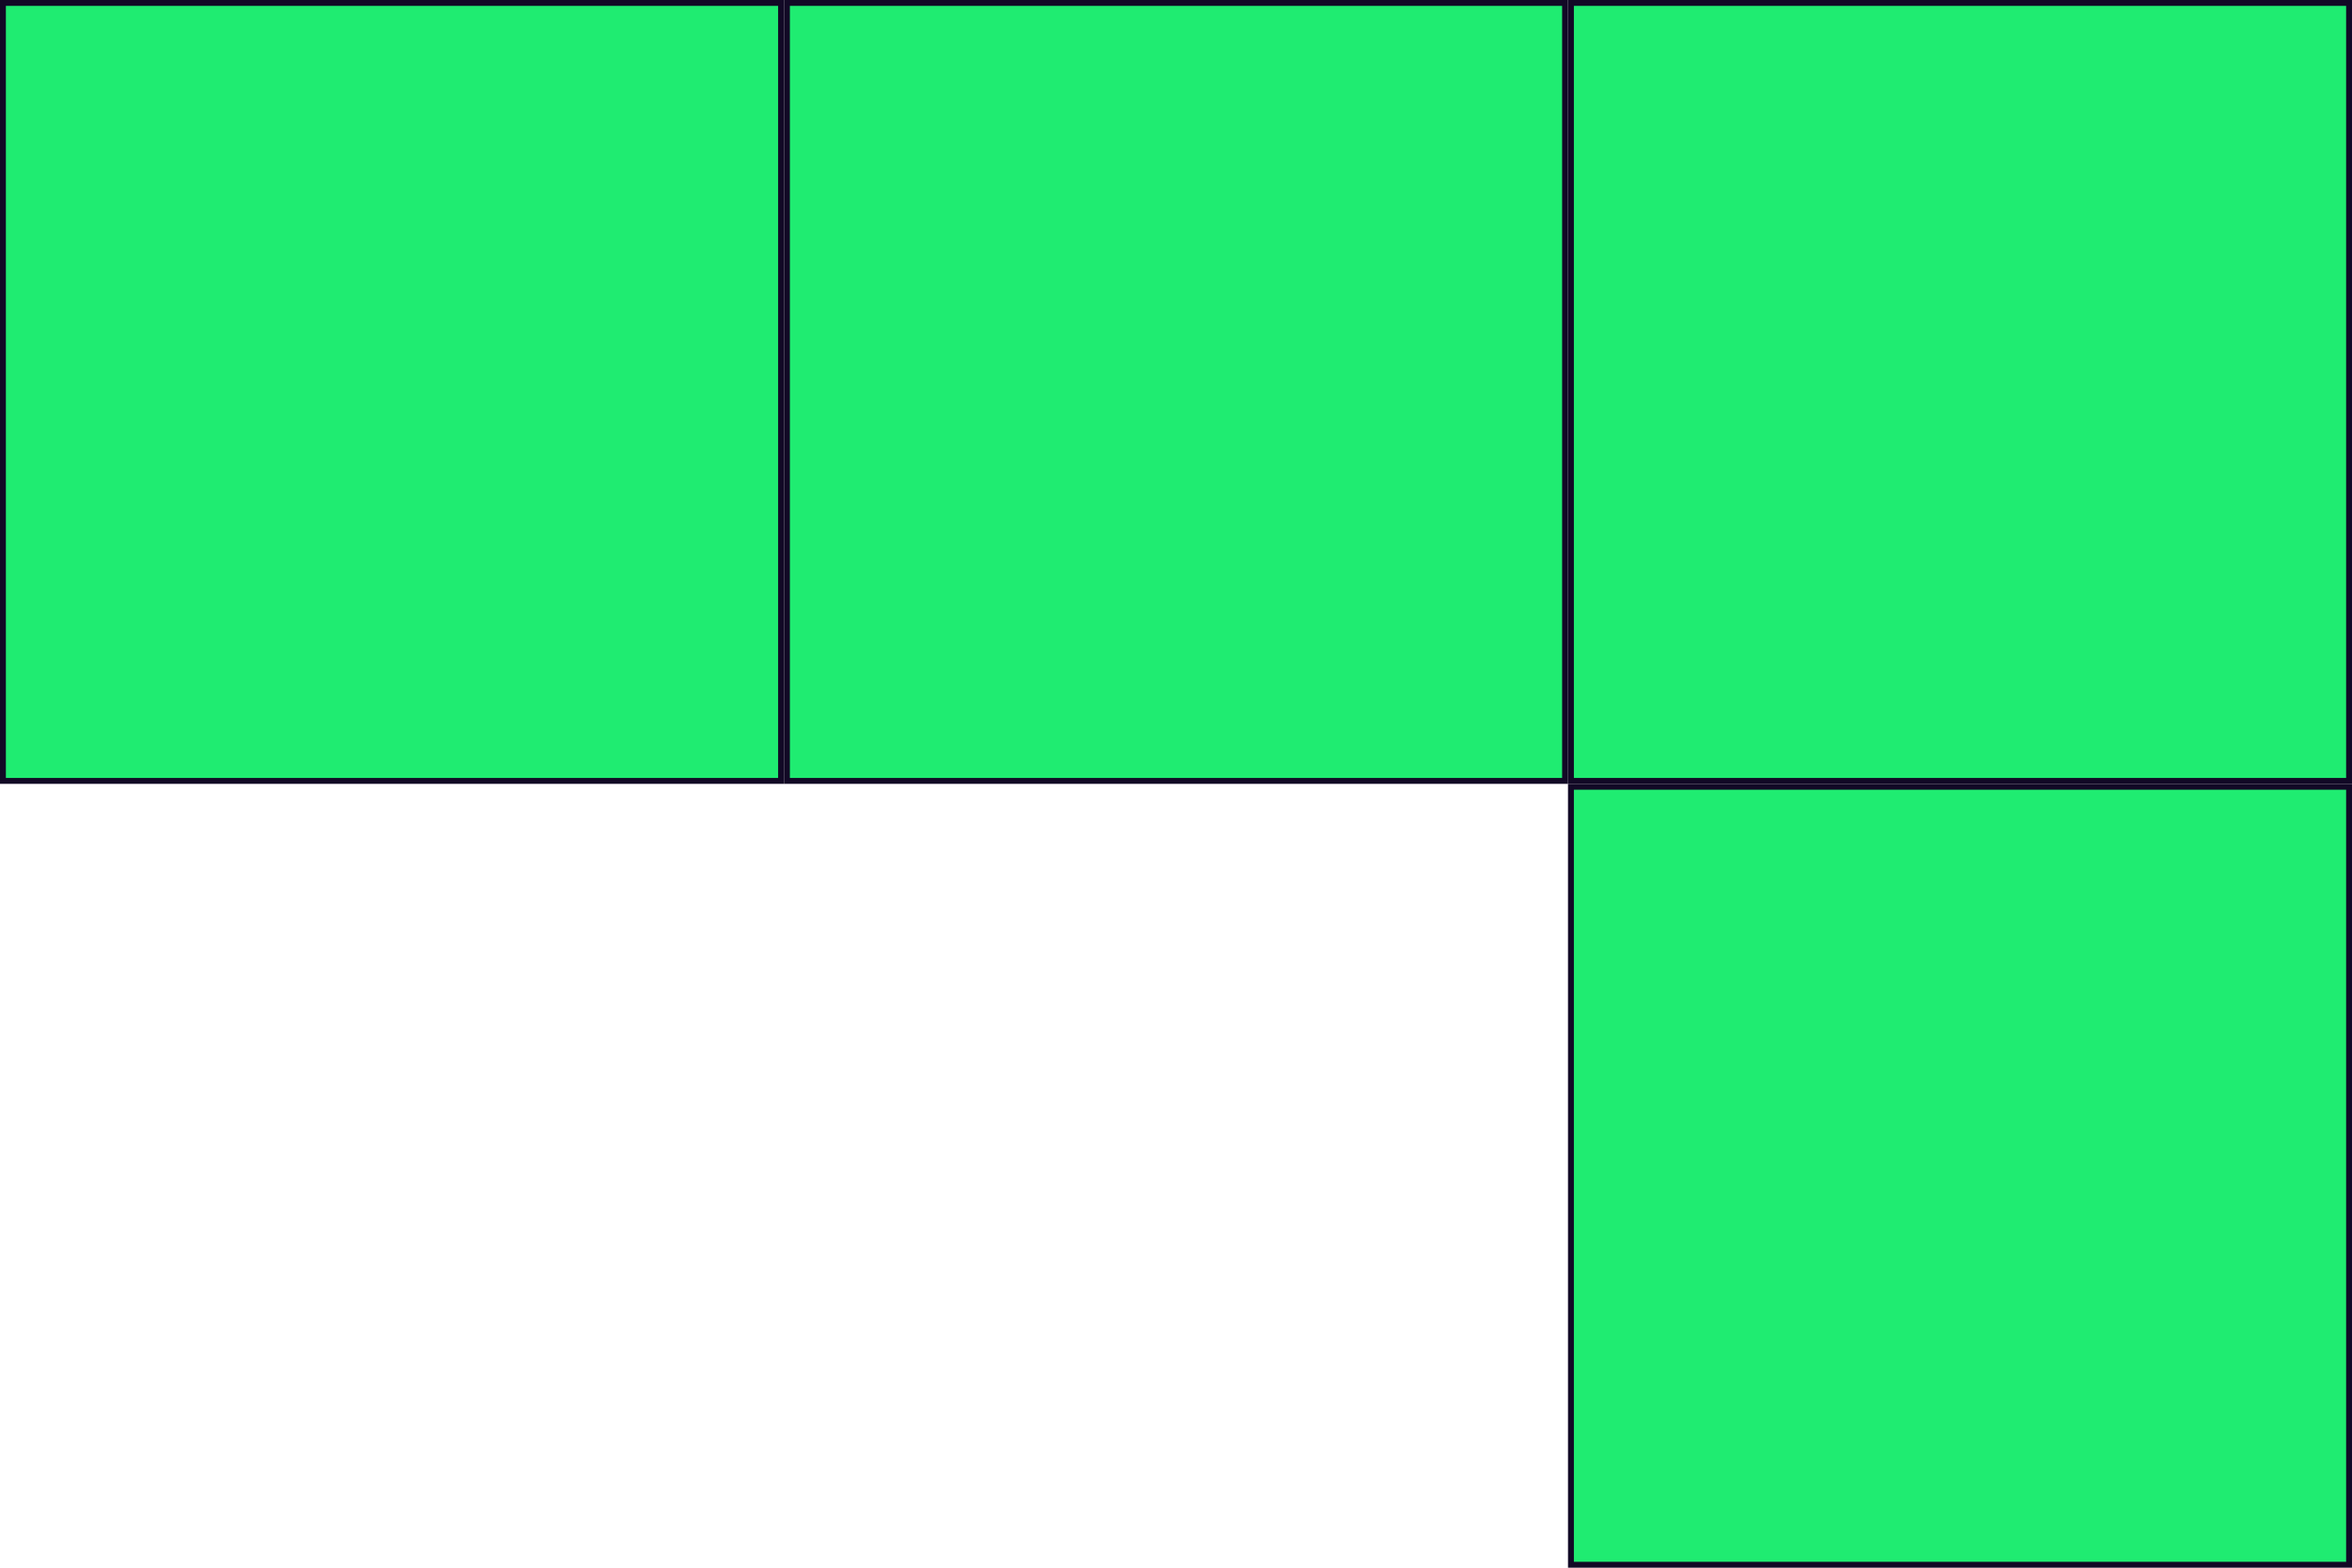
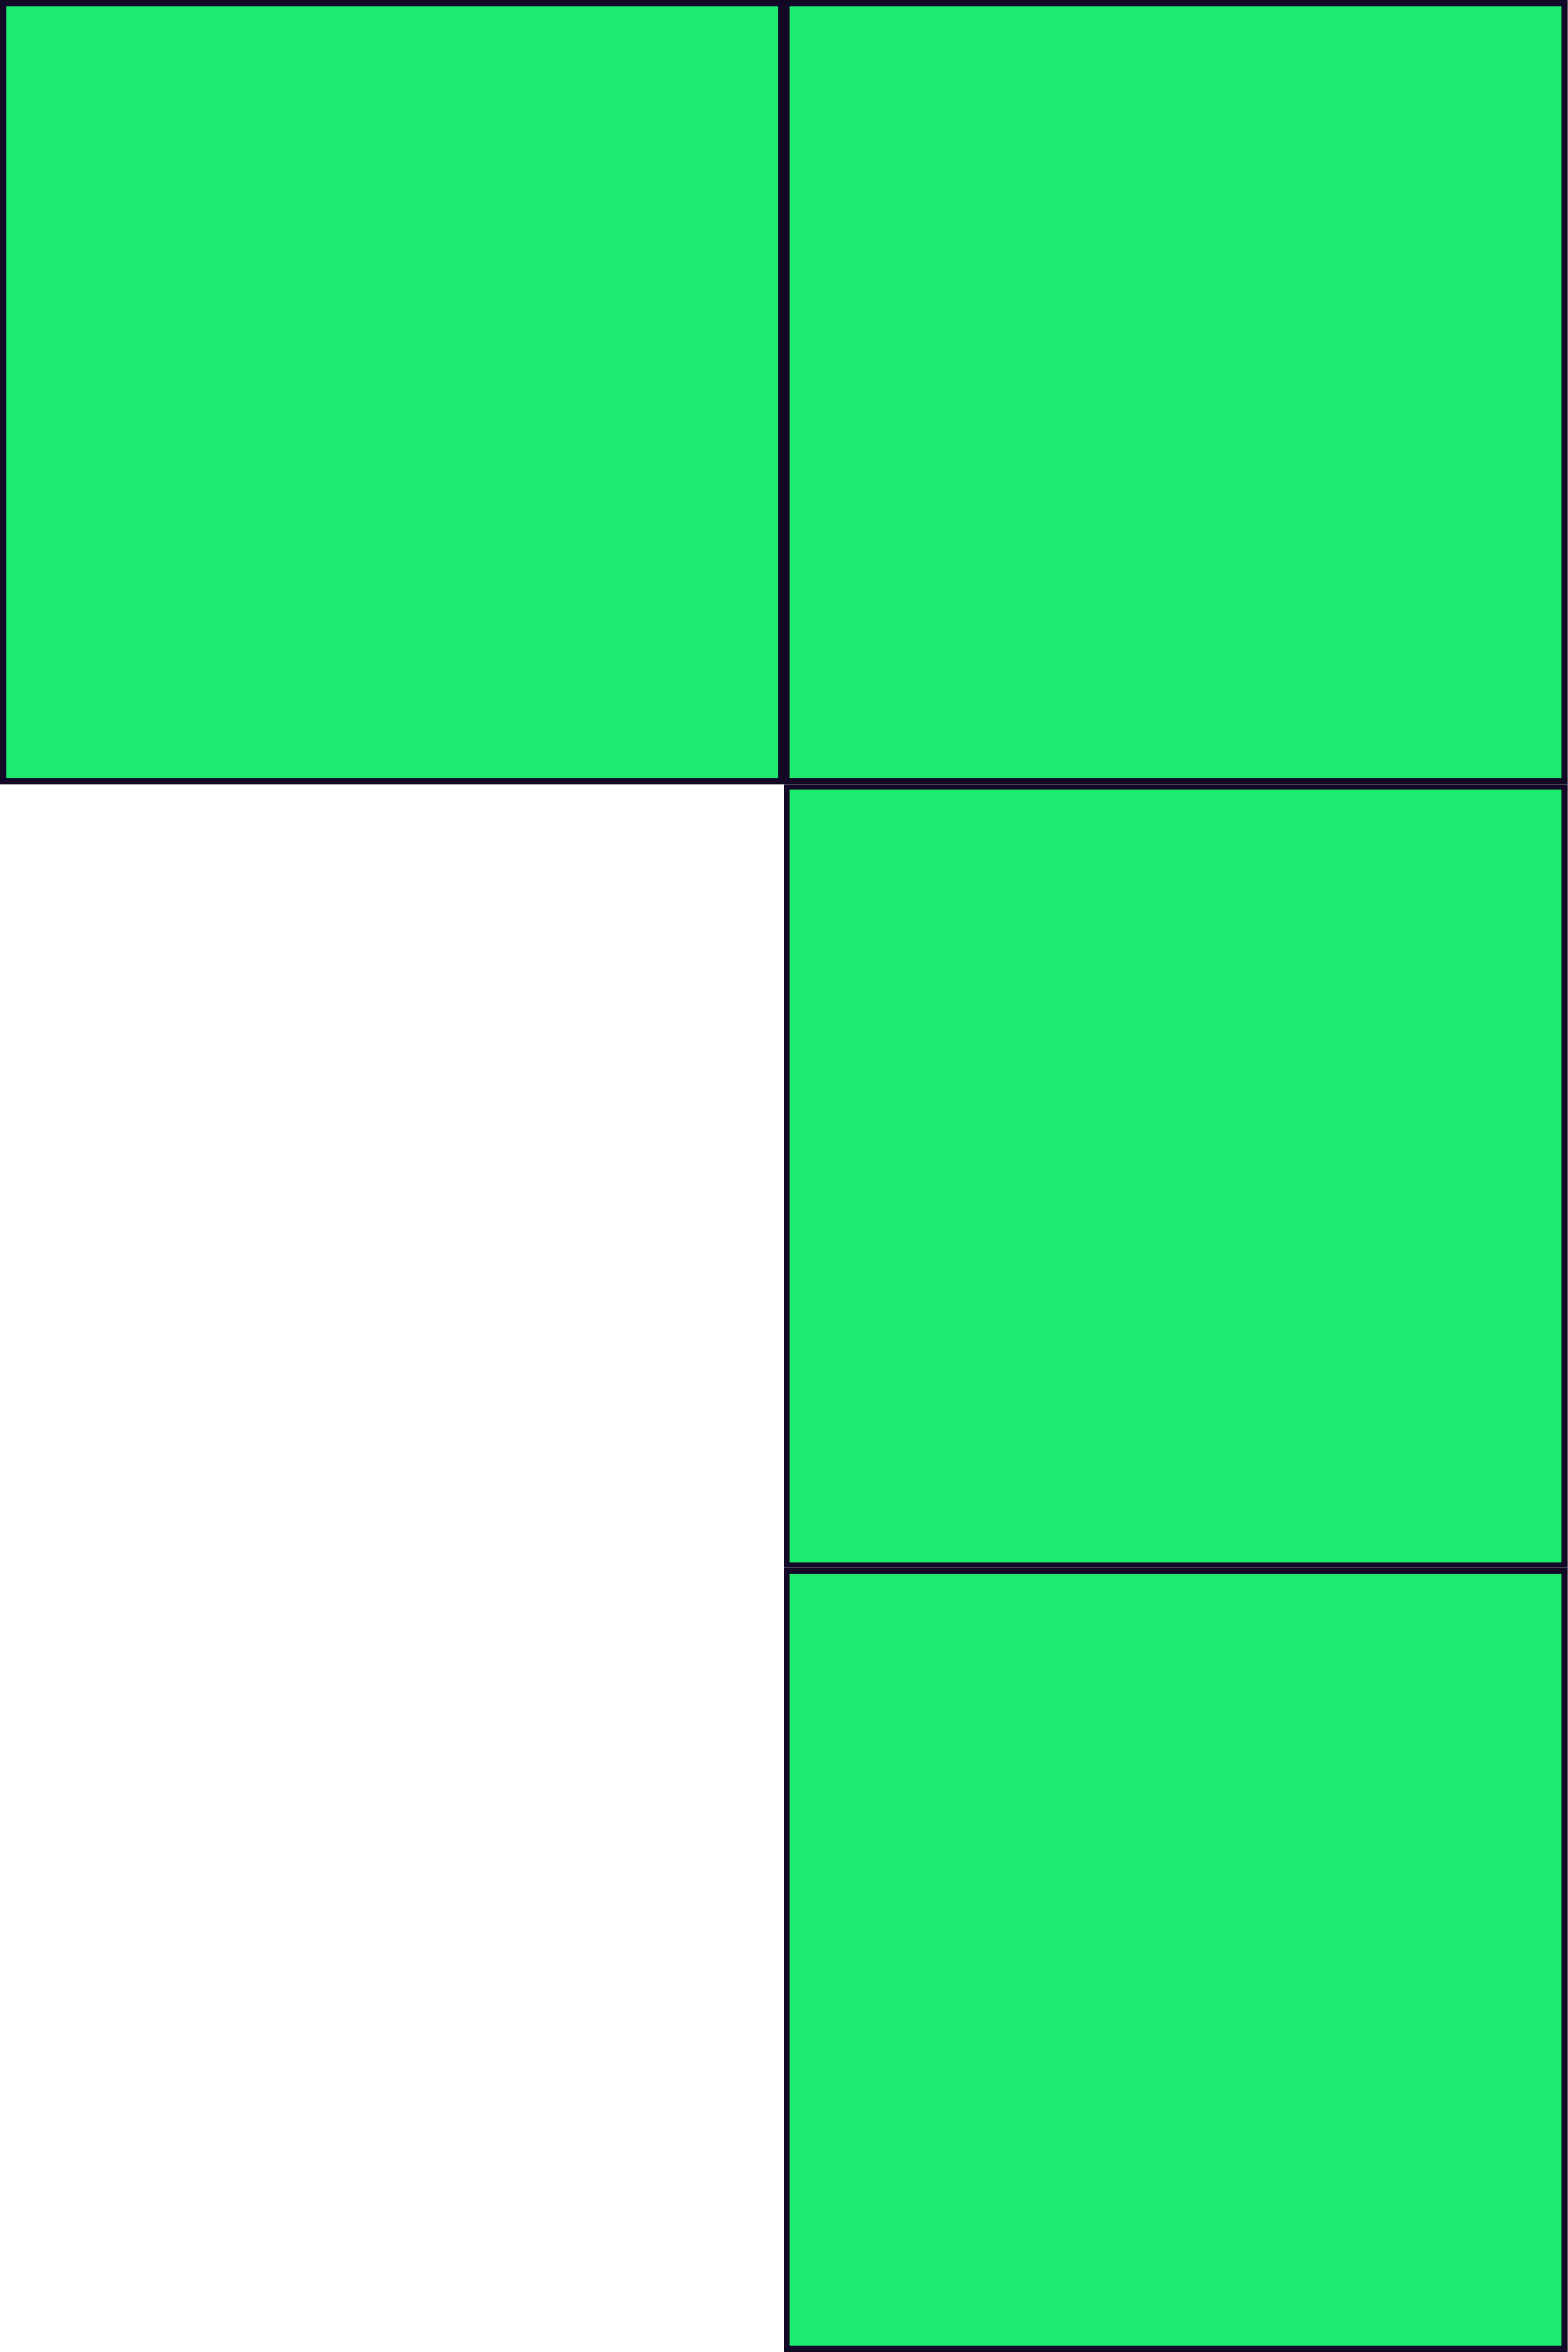
- <svg xmlns="http://www.w3.org/2000/svg" id="Layer_2" data-name="Layer 2" viewBox="0 0 300 200">
+ <svg xmlns="http://www.w3.org/2000/svg" id="Layer_2" data-name="Layer 2" viewBox="0 0 200 300">
  <defs>
    <style>
      .cls-1 {
        fill: #120926;
      }

      .cls-2 {
-         fill: #1fec71;
+         fill: #1feb71;
      }
    </style>
  </defs>
  <g id="Layer_1-2" data-name="Layer 1">
    <g>
      <g>
-         <rect class="cls-2" x=".37" y=".37" width="99.25" height="99.25" />
-         <path class="cls-1" d="M99.25.75v98.5H.75V.75h98.5M100,0H0v100h100V0h0Z" />
+         <rect class="cls-2" x="100.37" y="200.37" width="99.25" height="99.25" />
+         <path class="cls-1" d="M100.75,200.75h98.5s0,98.5,0,98.5h-98.5s0-98.5,0-98.5M100,200v100s100,0,100,0v-100s-100,0-100,0h0Z" />
      </g>
      <g>
-         <rect class="cls-2" x="200.37" y="100.37" width="99.25" height="99.25" />
-         <path class="cls-1" d="M299.25,100.75v98.5h-98.5v-98.5h98.5M300,100h-100v100h100v-100h0Z" />
+         <rect class="cls-2" x=".38" y=".38" width="99.25" height="99.25" />
+         <path class="cls-1" d="M.75.75h98.5v98.5H.75V.75M0,0v100h100S100,0,100,0H0Z" />
      </g>
      <g>
-         <rect class="cls-2" x="200.37" y=".37" width="99.25" height="99.25" />
-         <path class="cls-1" d="M299.25.75v98.5h-98.5V.75h98.5M300,0h-100v100h100V0h0Z" />
+         <rect class="cls-2" x="100.38" y=".38" width="99.25" height="99.25" />
+         <path class="cls-1" d="M100.75.75h98.5v98.5h-98.5V.75M100,0v100h100S200,0,200,0h-100Z" />
      </g>
      <g>
-         <rect class="cls-2" x="100.37" y=".37" width="99.25" height="99.25" />
-         <path class="cls-1" d="M199.25.75v98.5h-98.5V.75h98.5M200,0h-100v100h100V0h0Z" />
+         <rect class="cls-2" x="100.37" y="100.38" width="99.25" height="99.25" />
+         <path class="cls-1" d="M100.75,100.75h98.5v98.5h-98.5v-98.5M100,100v100h100s0-100,0-100h-100Z" />
      </g>
    </g>
  </g>
</svg>
